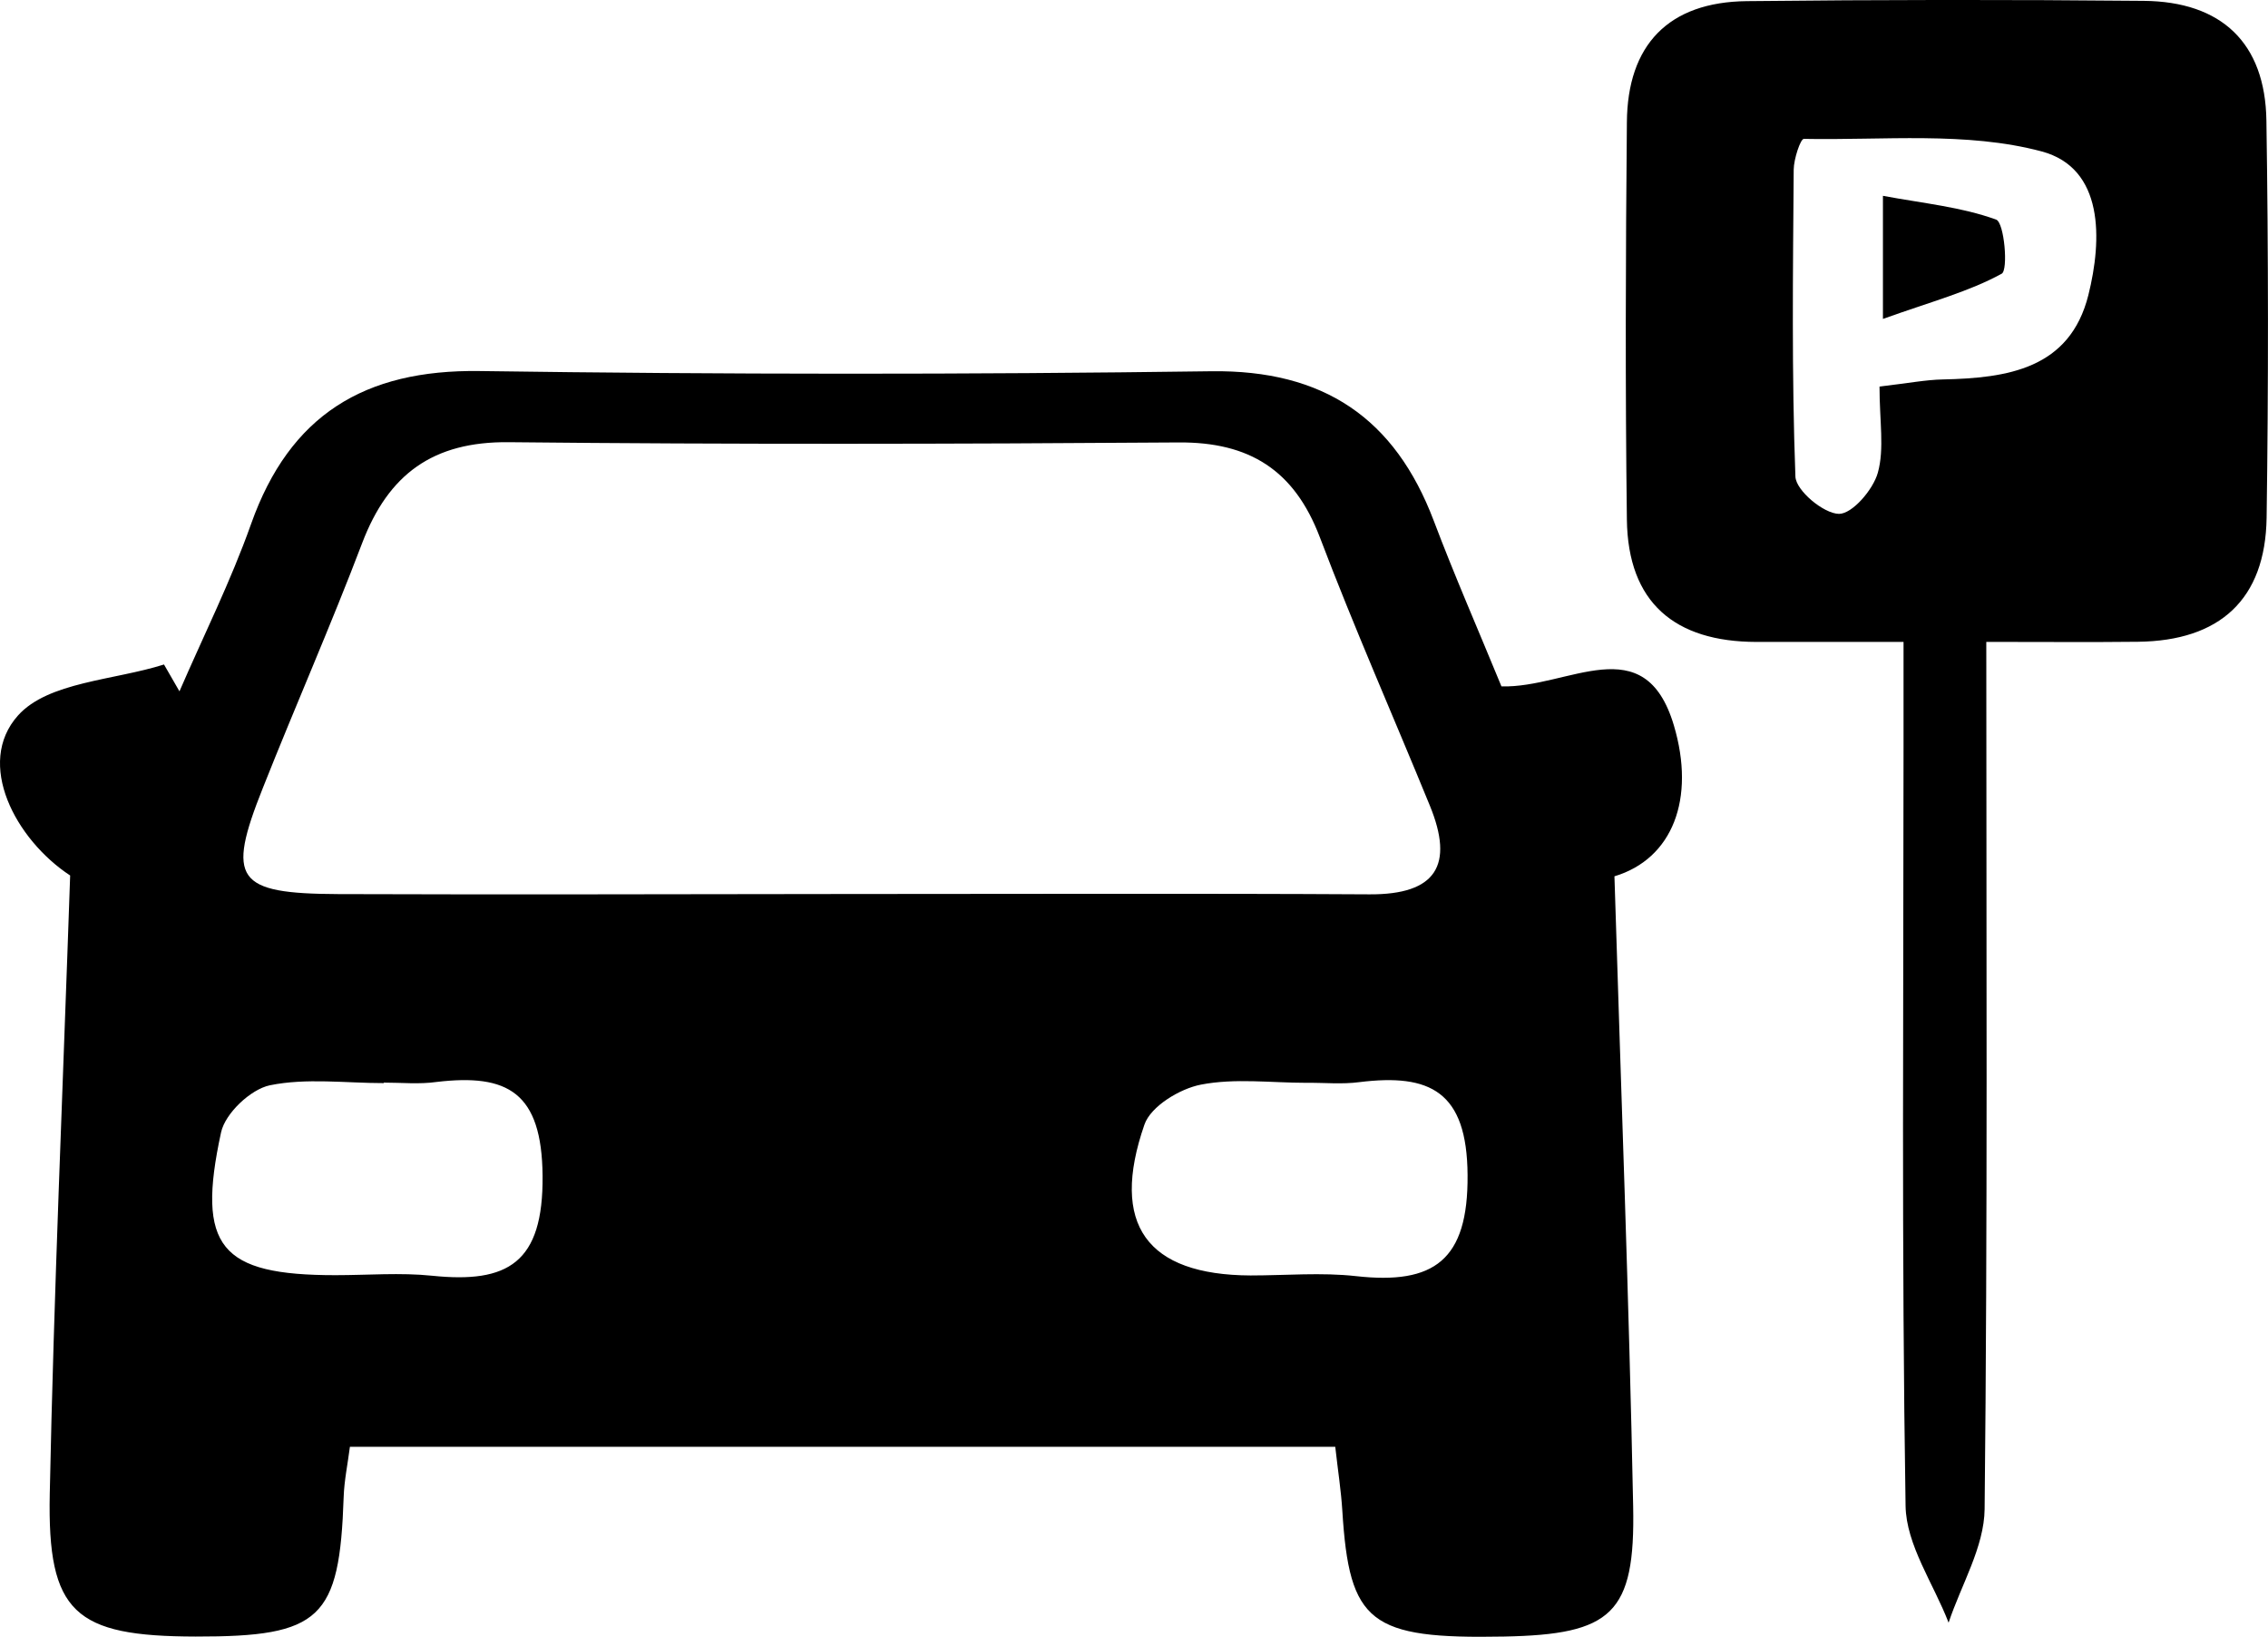
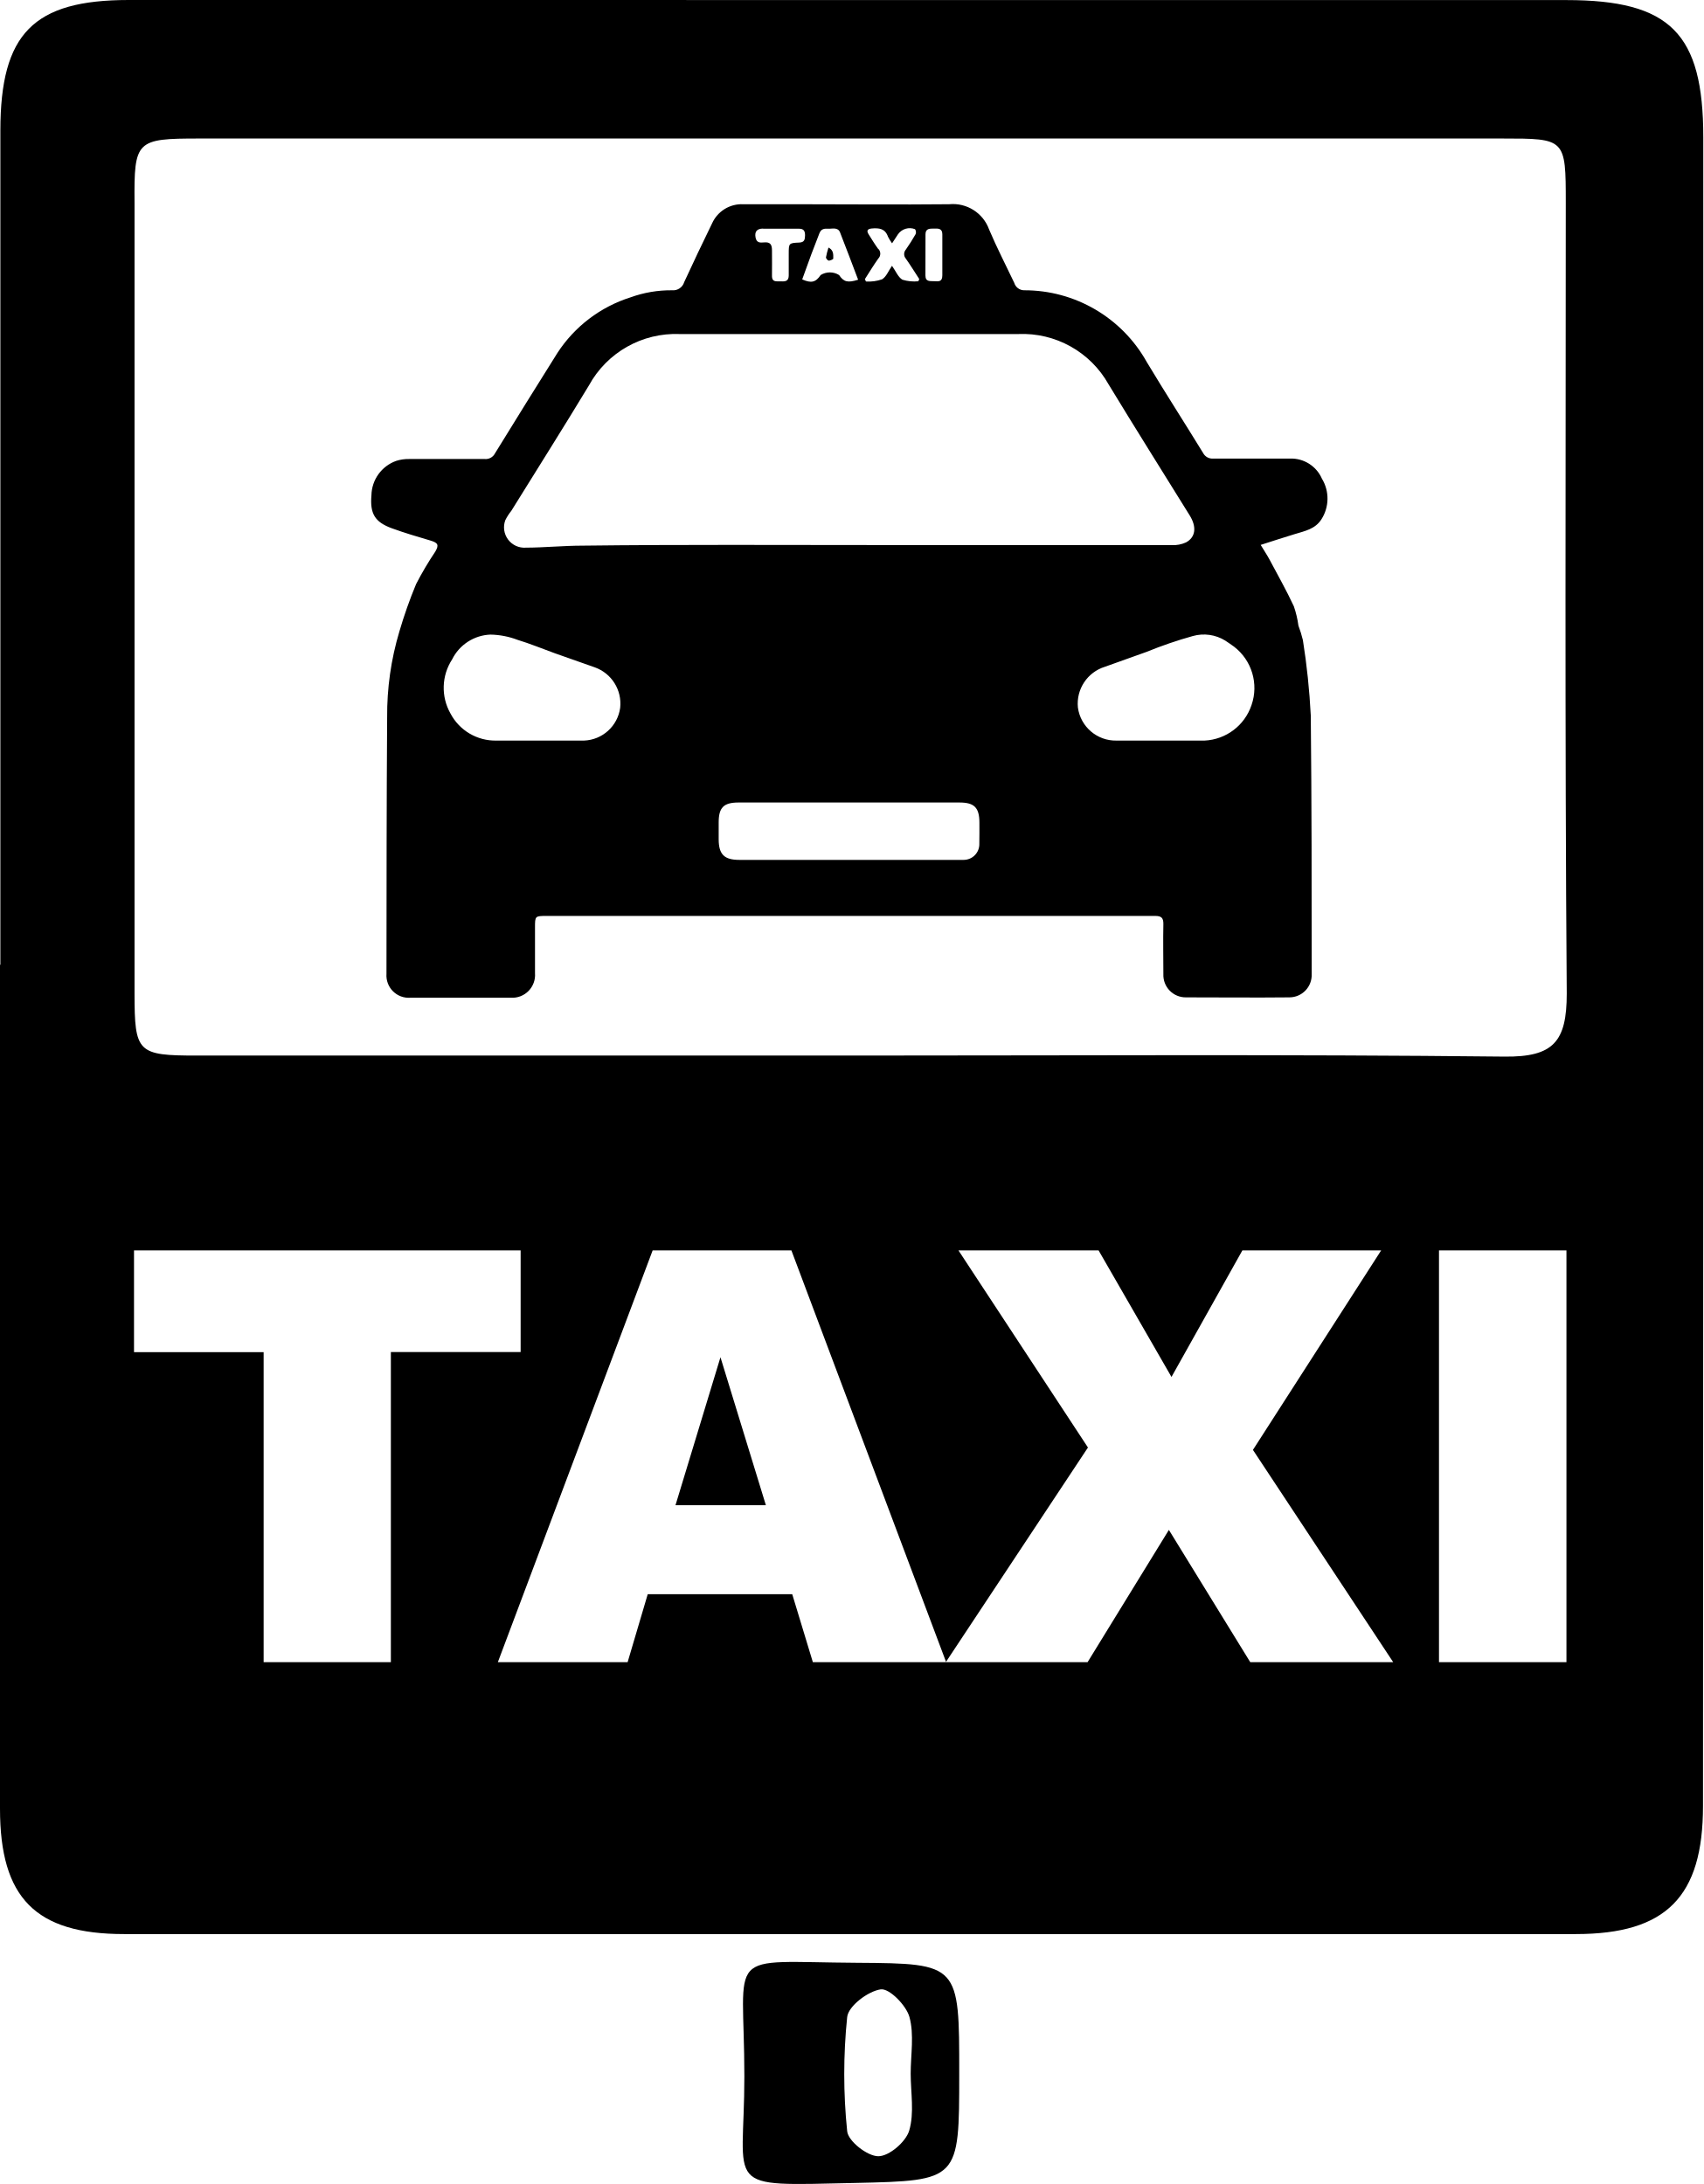
- <svg xmlns="http://www.w3.org/2000/svg" viewBox="0 0 556.07 401.22">
+ <svg xmlns="http://www.w3.org/2000/svg" viewBox="0 0 228.8 293.43">
  <g id="Capa_2" data-name="Capa 2">
-     <g id="Capa_2-2" data-name="Capa 2">
-       <path d="M368.13,168.25c16.42.45,35.07-14.6,42.27,9.55,5.36,18-.32,32.73-14.57,37,1.63,53,3.58,103.69,4.59,154.43.53,26.36-5.23,31.41-31.65,31.92-32.94.63-37.95-3.31-39.66-30.87-.3-4.86-1.06-9.68-1.73-15.64H85.79c-.54,4.23-1.39,8.24-1.53,12.28-1,29.92-5.59,34.28-36.28,34.23-29.68-.05-36.38-5.77-35.78-35,1-49.31,3.19-98.59,5-151.55-13.39-8.8-23.33-27.47-12.77-39.24,7.39-8.23,23.54-8.6,35.78-12.48L44,169.46c5.9-13.63,12.59-27,17.55-41,9.49-26.77,27.85-37.9,56-37.51Q207.28,92.23,297,91c27.51-.36,45,11.47,54.55,36.7C356.62,141.1,362.37,154.23,368.13,168.25Zm-162,50.89c43.23,0,86.45-.17,129.67.08,16.36.09,20.73-7.17,14.79-21.7-9-22-18.59-43.68-27-65.85-6.24-16.41-17.23-23.35-34.61-23.22-54.74.39-109.49.51-164.23-.06-18.59-.2-29.53,7.85-35.95,24.72-7.66,20.16-16.37,39.91-24.34,60-9,22.56-6.63,25.94,18.51,26.05C124.05,219.31,165.11,219.18,206.17,219.14Zm114.18,46.28c-8.64,0-17.52-1.18-25.85.44-5.2,1-12.31,5.32-13.86,9.78-8.53,24.57.61,36.88,26,37,8.64,0,17.38-.79,25.92.17C351.54,314.91,360,309,359.82,288c-.13-20.48-9.2-24.89-26.51-22.75C329.05,265.82,324.68,265.37,320.35,265.42Zm-226.22-.05v.12c-9.36,0-19-1.3-27.95.54-4.71,1-10.93,6.88-11.94,11.54-6.11,28.13-.19,35,28.06,35,7.91,0,15.89-.67,23.72.14,18.48,1.9,27.25-3.07,27.05-24.5-.18-20.49-8.56-25.07-26-23C102.81,265.81,98.44,265.37,94.13,265.37Z" />
-       <path d="M487,157.34c0,72.91.34,142.75-.41,212.57-.1,9.31-5.75,18.56-8.83,27.84-3.68-9.55-10.41-19.05-10.55-28.66-1-62-.5-124-.5-186V157.35c-13.46,0-24.78,0-36.11,0-19.95-.05-31.47-9.6-31.72-30-.41-32.44-.3-64.89,0-97.33C399,11,409.09.48,428.29.28Q477-.26,525.62.21c19,.18,29.78,10.24,30.06,29.37q.74,48.66.05,97.33c-.3,20.08-11.53,30.18-31.54,30.4C512.75,157.44,501.31,157.34,487,157.34ZM460.82,94.75c7.22-.84,11.36-1.66,15.51-1.74,15.8-.34,31.15-2.54,35.7-20.69,3.39-13.56,3.88-31.11-11.48-35.21-18.41-4.91-38.76-2.69-58.29-3.07-.81,0-2.46,4.92-2.48,7.56-.18,25.08-.51,50.17.42,75.22.13,3.42,6.92,9.09,10.68,9.14,3.27,0,8.37-5.92,9.53-10.09C462.05,110,460.82,103.23,460.82,94.75Z" />
-       <path d="M461.66,78.17V48c9.92,1.85,19.24,2.73,27.76,5.83,2,.72,3,12.36,1.36,13.26C482.8,71.46,473.75,73.86,461.66,78.17Z" />
+     <g id="Capa_3" data-name="Capa 3">
+       <path d="M177.55,64.3a4.51,4.51,0,0,0-4.28-2.69c-3.43,0-6.87,0-10.3,0a1.41,1.41,0,0,1-1.38-.76c-2.5-4.08-5.1-8.11-7.56-12.21A18.81,18.81,0,0,0,137.54,39a1.39,1.39,0,0,1-1.31-1c-1.13-2.38-2.34-4.72-3.37-7.15a5.17,5.17,0,0,0-5.38-3.41c-6.86.07-13.73,0-20.59,0H99.82A4.36,4.36,0,0,0,95.65,30q-1.92,3.93-3.75,7.9A1.55,1.55,0,0,1,90.28,39a15.91,15.91,0,0,0-5.59.95,18.28,18.28,0,0,0-9.82,7.47q-4.23,6.74-8.39,13.5a1.4,1.4,0,0,1-1.38.75q-5.05,0-10.13,0a5.45,5.45,0,0,0-1.75.25,5,5,0,0,0-3.33,4.62c-.21,2.46.44,3.6,2.75,4.44,1.7.62,3.43,1.13,5.16,1.64,1,.3,1.2.57.68,1.47a44.15,44.15,0,0,0-2.59,4.38,61.85,61.85,0,0,0-2.25,6.38A39.13,39.13,0,0,0,52,96.38c-.08,11.48-.08,23-.09,34.46a3,3,0,0,0,3.21,3.21c4.51,0,9,0,13.53,0a3.06,3.06,0,0,0,3.21-3.3c0-2.05,0-4.09,0-6.13,0-1.56,0-1.56,1.6-1.56h69.2c4.18,0,8.35,0,12.52,0,.81,0,1.09.27,1.08,1.08-.05,2.24,0,4.48,0,6.73A3,3,0,0,0,159.3,134c4.63,0,9.25.05,13.88,0a3,3,0,0,0,3-3.14c0-11.57,0-23.15-.12-34.72A95.4,95.4,0,0,0,175,86a16,16,0,0,0-.6-1.94,13.59,13.59,0,0,0-.61-2.59c-1-2.16-2.19-4.25-3.31-6.36-.32-.59-.7-1.15-1.15-1.9,1.63-.52,3.09-1,4.54-1.44s2.78-.69,3.62-2A5.16,5.16,0,0,0,177.55,64.3ZM124.31,31.48c0-.8.58-.76,1.13-.77s1.13-.05,1.13.76,0,1.87,0,2.8,0,1.82,0,2.72-.5.82-1.08.79-1.19.11-1.19-.78Zm-6.33,2c-.47-.64-.88-1.32-1.31-2-.31-.49-.15-.72.4-.78,1-.09,1.82,0,2.2,1.1a6.24,6.24,0,0,0,.55.89c.3-.47.56-.84.8-1.22a1.93,1.93,0,0,1,2.28-.68.7.7,0,0,1,.08.67c-.4.71-.84,1.4-1.31,2.07a.93.93,0,0,0,0,1.22c.63.89,1.2,1.82,1.8,2.74l-.12.3a5.48,5.48,0,0,1-2.14-.21c-.57-.33-.88-1.13-1.4-1.87-.47.67-.76,1.48-1.34,1.82a5.53,5.53,0,0,1-2.16.29l-.14-.32c.59-.92,1.16-1.86,1.79-2.75A.94.94,0,0,0,118,33.46Zm-7.9-2.17c.22-.59.7-.61,1.18-.58s1.28-.25,1.57.49c.83,2.1,1.61,4.21,2.43,6.36-1.41.45-1.94.29-2.56-.63a2.34,2.34,0,0,0-2.47,0c-.67,1-1.28,1.12-2.48.59.41-1.12.81-2.26,1.23-3.39C109.34,33.18,109.73,32.24,110.08,31.29Zm-7.59-.58c.8,0,1.59,0,2.38,0h0c.82,0,1.64,0,2.46,0,.66,0,.81.35.8.92s-.11.91-.78.94c-1.41.06-1.41.09-1.41,1.52,0,1,0,1.92,0,2.89,0,.74-.41.84-1,.8s-1.27.21-1.25-.78,0-2.26,0-3.39c0-.84-.28-1.13-1.08-1.06-.52.05-1,.06-1.13-.68S101.63,30.72,102.49,30.71ZM83.3,95.09a5.09,5.09,0,0,1-4.86,4.41c-2,0-4.09,0-6.13,0h0c-1.87,0-3.74,0-5.61,0a6.81,6.81,0,0,1-6.2-3.65,7,7,0,0,1,.23-7.26,6,6,0,0,1,5.14-3.33,10.77,10.77,0,0,1,3.63.7c1.7.52,3.35,1.2,5,1.8l5.39,1.9A5.17,5.17,0,0,1,83.3,95.09Zm48.24,18.25a2.11,2.11,0,0,1-2.12,2.19c-.45,0-.91,0-1.36,0H99.3c-2,0-2.76-.72-2.77-2.75V110.5c0-2,.66-2.67,2.64-2.68h29.69c2,0,2.69.67,2.69,2.72C131.55,111.47,131.56,112.41,131.54,113.34Zm4.07-40.11H118v0c-13.25,0-26.5-.08-39.75.08-2.52,0-5.07.26-7.61.27a2.74,2.74,0,0,1-2.77-3.69,6.9,6.9,0,0,1,.81-1.26c3.48-5.61,7-11.18,10.42-16.84a13.29,13.29,0,0,1,12.21-6.91h45.45a13.25,13.25,0,0,1,12.14,6.76c3.59,5.91,7.27,11.76,10.91,17.63.94,1.53.79,2.91-.52,3.61a4.12,4.12,0,0,1-1.89.36Q146.51,73.24,135.61,73.23Zm32.49,21.5a7,7,0,0,1-6.31,4.77c-2,0-4.08,0-6.12,0h0c-1.9,0-3.8,0-5.7,0a5.13,5.13,0,0,1-5.19-4.44,5.19,5.19,0,0,1,3.64-5.48c1.87-.65,3.72-1.35,5.59-2a56.34,56.34,0,0,1,6.22-2.13,5.47,5.47,0,0,1,4.33.61c.4.27.8.53,1.19.82A7,7,0,0,1,168.1,94.73Z" />
+       <path d="M111.28,33.26a9.64,9.64,0,0,0-.34,1.33c0,.14.24.42.38.43s.6-.17.6-.27C111.92,34.23,112,33.63,111.28,33.26Z" />
+     </g>
+     <g id="Capa_5" data-name="Capa 5">
+       <path d="M228.78,18.46c0-14-4.44-18.44-18.38-18.45Q113.85,0,17.29,0C4.48,0,.06,4.51.05,17.52q0,56.06,0,112.1H0Q0,186.32,0,243c0,12,4.77,16.85,16.66,16.85q97.51,0,195,0c12.13,0,17.08-5,17.08-17.2Q228.81,130.57,228.78,18.46Zm-202,.15q87.5,0,175,0c8.49,0,8.53,0,8.53,8.64,0,35.41-.14,70.83.13,106.24,0,6.45-1.77,8.54-8.35,8.47-29.16-.32-58.33-.14-87.49-.14q-44.09,0-88.15,0c-8,0-8.37-.39-8.38-8.34q0-53.11,0-106.25C18,18.87,18.28,18.61,26.74,18.61ZM52.5,223.32H35.41V181.67H18V168H69.93v13.65H52.5Zm115.43,0L157,205.55l-10.92,17.77H109.18l-2.77-9.13H87l-2.7,9.13H66.87L87.66,168H106.3l20.75,55.23,0,.07,19.08-28.82L128.74,168h18.82l9.79,17,9.52-17h18.64L168.29,194.8l18.84,28.52Zm42.47,0H193.28V168H210.4Z" />
+       <path d="M128.84,278.62c0,14.33,0,14.36-14,14.67-18.1.39-14.85,1-14.86-14.33,0-17.28-3-15.36,15.18-15.25C128.85,263.8,128.85,263.89,128.84,278.62Zm-6.52,0c0-2.56.49-5.26-.17-7.64-.44-1.57-2.71-3.87-3.86-3.7-1.71.25-4.34,2.24-4.5,3.72a74.9,74.9,0,0,0,0,15.34c.13,1.34,2.72,3.36,4.18,3.36s3.7-1.93,4.15-3.44C122.83,283.87,122.32,281.15,122.32,278.58Z" />
+       <polygon points="90.73 202.23 102.87 202.23 96.77 182.35 90.73 202.23" />
    </g>
  </g>
</svg>
